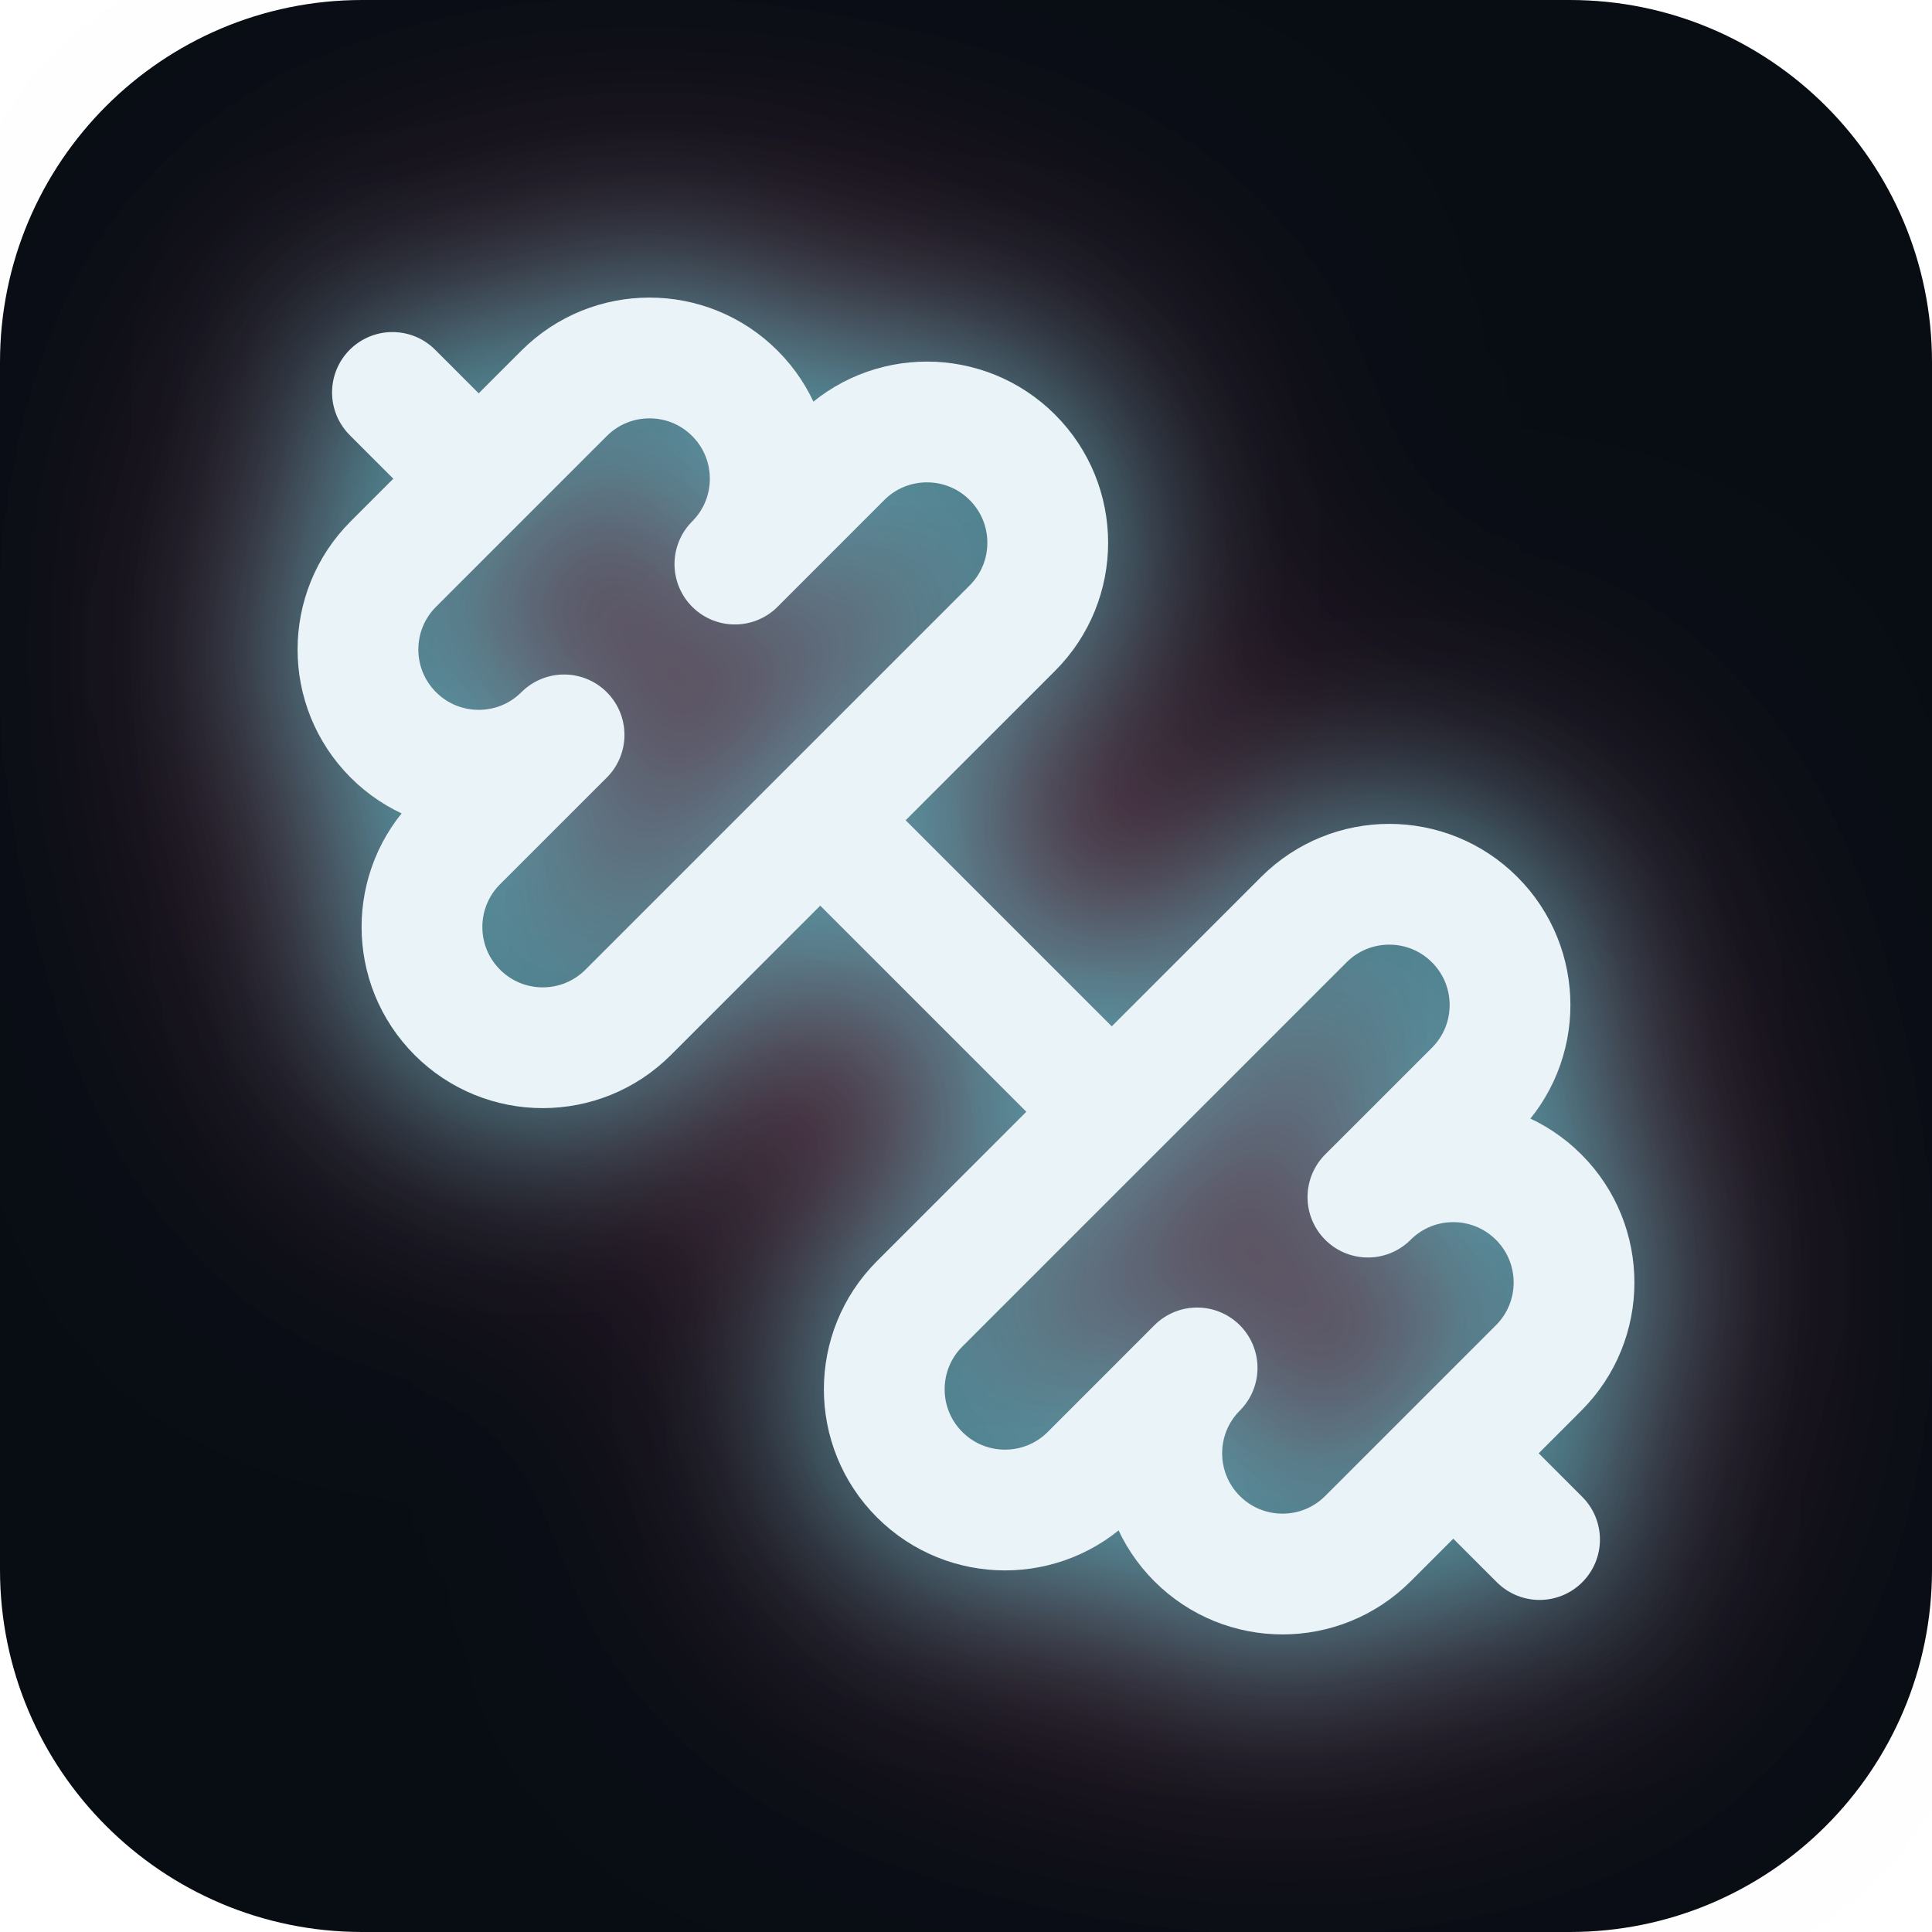
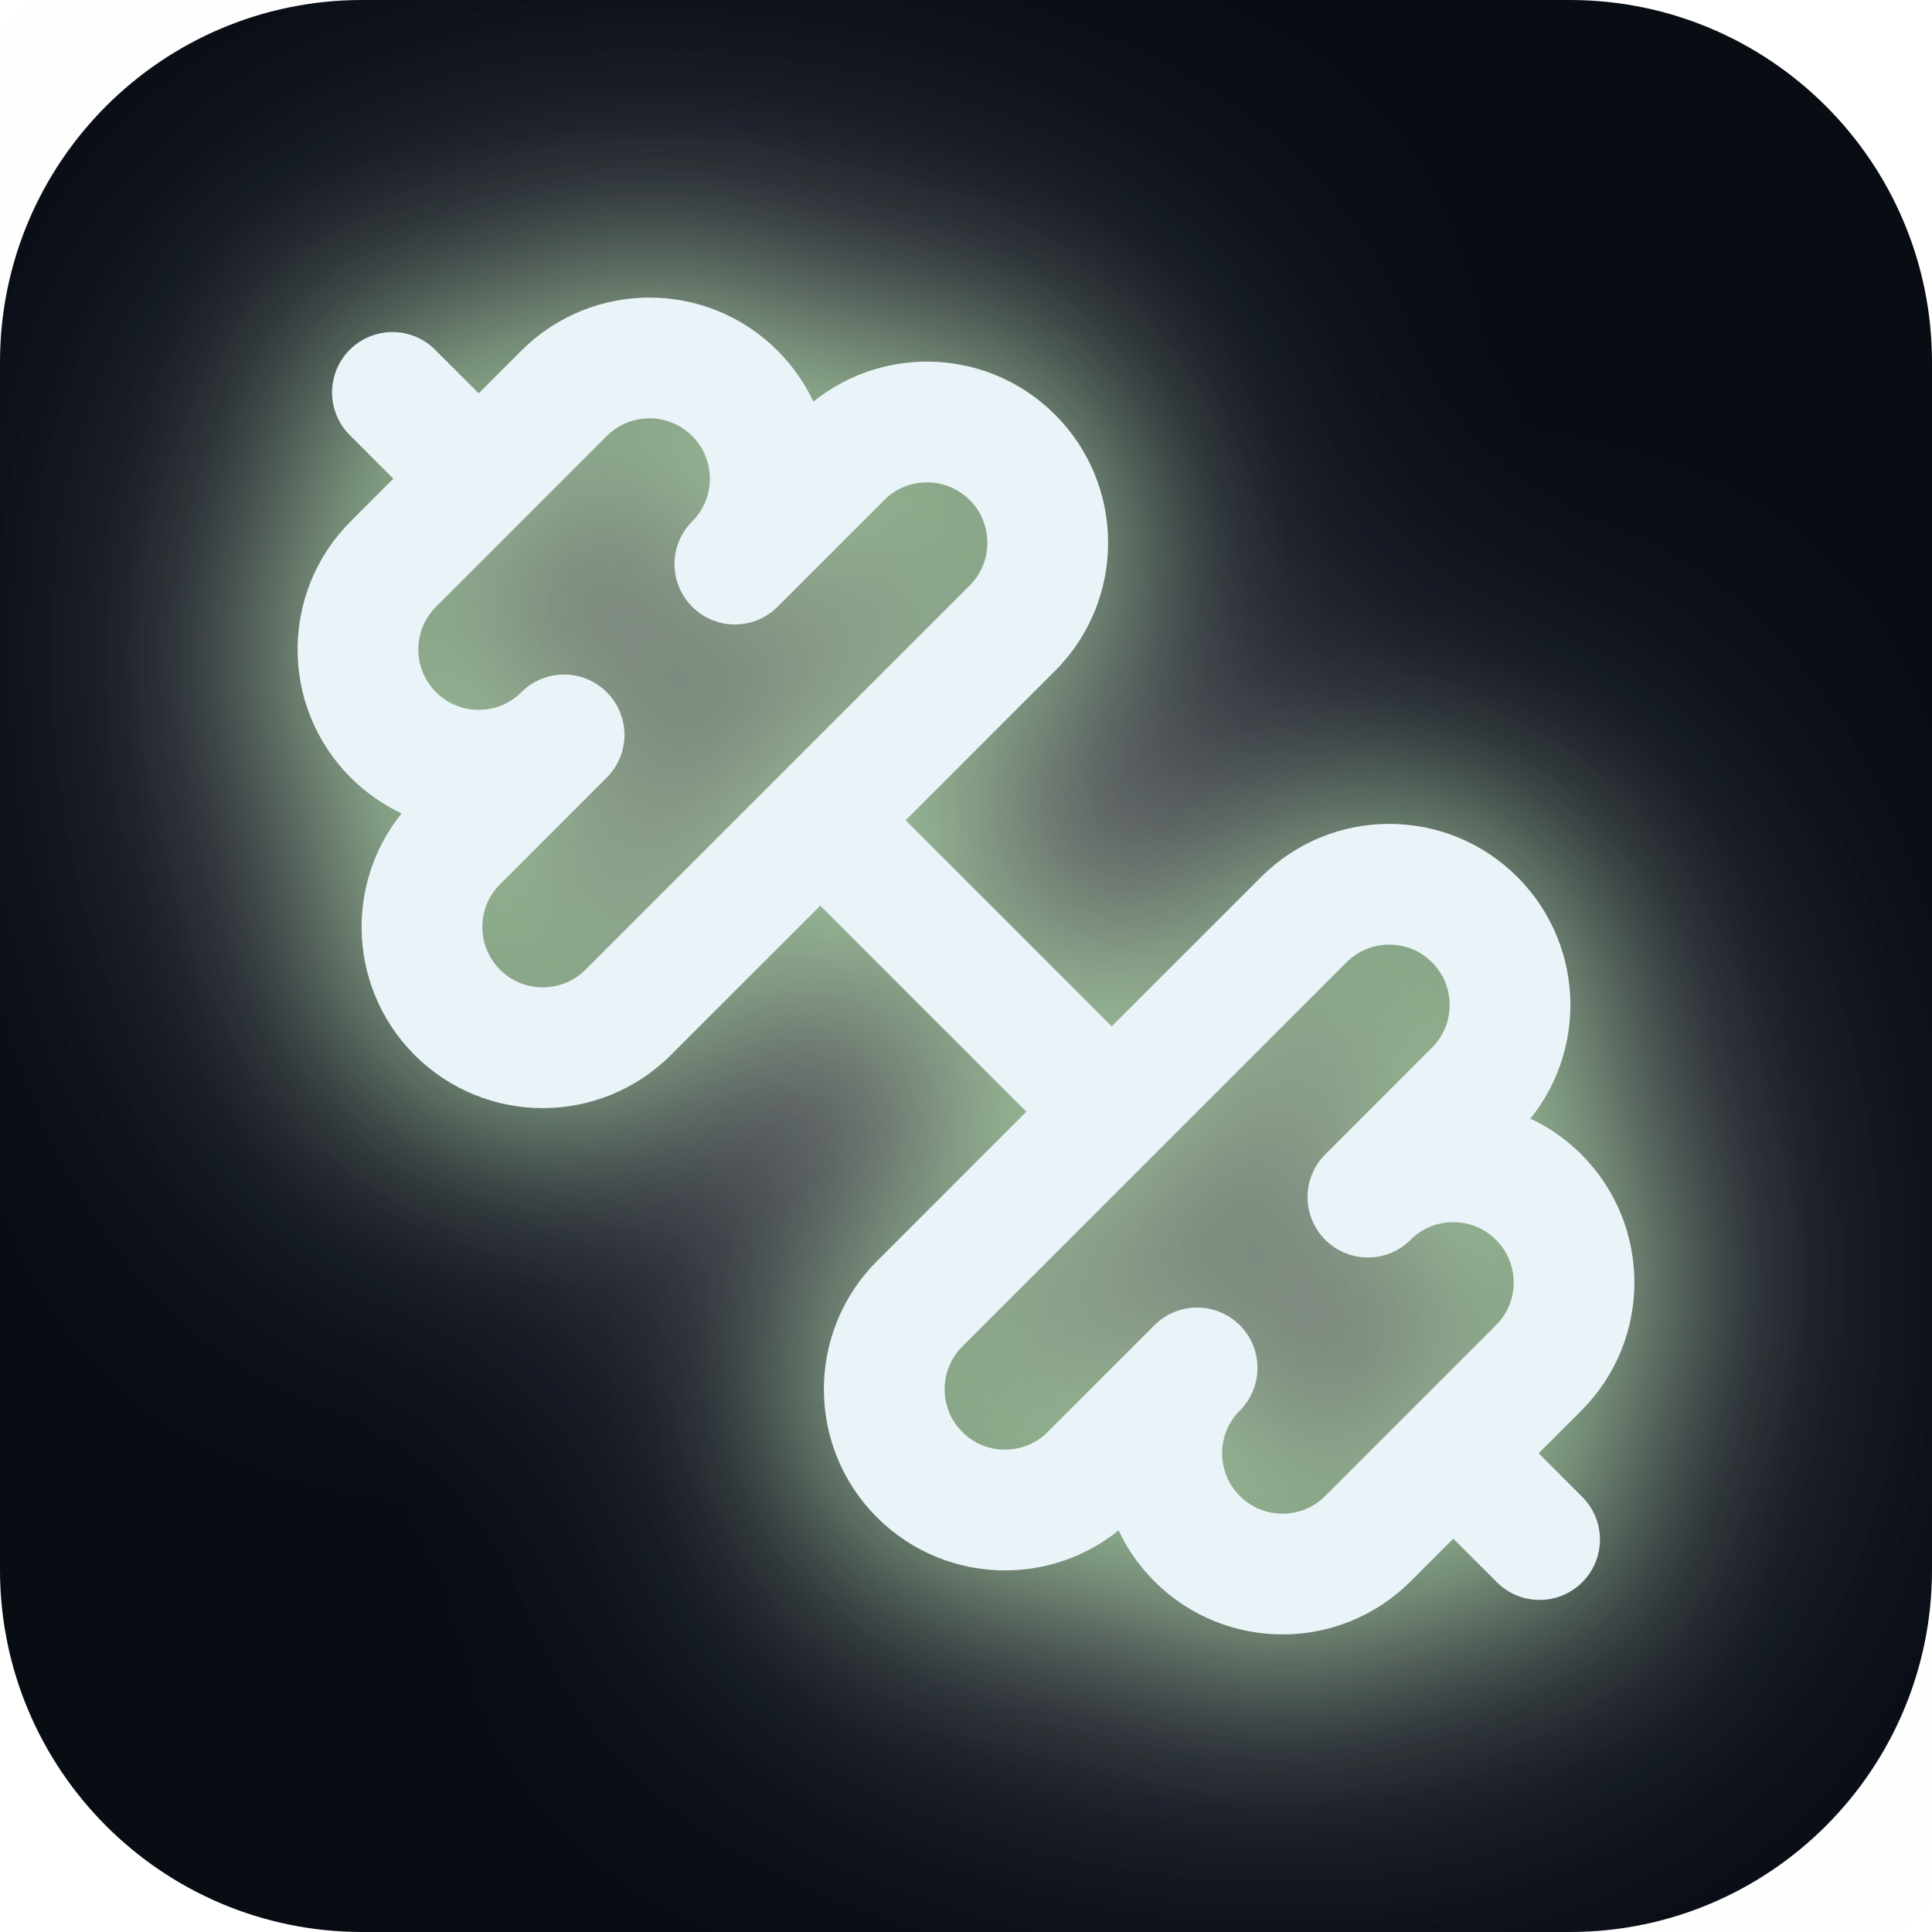
<svg xmlns="http://www.w3.org/2000/svg" viewBox="0 0 64 64">
  <defs>
    <filter id="glow" x="-50%" y="-50%" width="200%" height="200%">
-       <feGaussianBlur in="SourceAlpha" stdDeviation="3" result="pinkBlur" />
-       <feFlood flood-color="#ff6b9d" flood-opacity="0.65" result="pinkColor" />
-       <feComposite in="pinkColor" in2="pinkBlur" operator="in" result="pinkGlow" />
-       <feGaussianBlur in="SourceAlpha" stdDeviation="1.5" result="cyanBlur" />
-       <feFlood flood-color="#1de9f6" flood-opacity="0.75" result="cyanColor" />
-       <feComposite in="cyanColor" in2="cyanBlur" operator="in" result="cyanGlow" />
+       <feGaussianBlur in="SourceAlpha" stdDeviation="5" result="violetBlur" />
+       <feFlood flood-color="#6d57ff" flood-opacity="0.55" result="violetColor" />
+       <feComposite in="violetColor" in2="violetBlur" operator="in" result="violetGlow" />
+       <feGaussianBlur in="SourceAlpha" stdDeviation="3" result="coralBlur" />
+       <feFlood flood-color="#fffdb3" flood-opacity="0.65" result="coralColor" />
+       <feComposite in="coralColor" in2="coralBlur" operator="in" result="coralGlow" />
+       <feGaussianBlur in="SourceAlpha" stdDeviation="1.5" result="greenBlur" />
+       <feFlood flood-color="#befdb7" flood-opacity="0.75" result="greenColor" />
+       <feComposite in="greenColor" in2="greenBlur" operator="in" result="greenGlow" />
      <feMerge>
-         <feMergeNode in="pinkGlow" />
-         <feMergeNode in="cyanGlow" />
+         <feMergeNode in="violetGlow" />
+         <feMergeNode in="coralGlow" />
+         <feMergeNode in="greenGlow" />
        <feMergeNode in="SourceGraphic" />
      </feMerge>
    </filter>
  </defs>
  <rect width="64" height="64" rx="12" fill="#080d14" />
  <g transform="translate(8 8) scale(2)" stroke="#eaf3f7" stroke-width="2" stroke-linecap="round" stroke-linejoin="round" fill="none" filter="url(#glow)">
    <path d="M14.4 14.4 9.6 9.6" />
    <path d="M18.657 21.485a2 2 0 1 1-2.829-2.828l-1.767 1.768a2 2 0 1 1-2.829-2.829l6.364-6.364a2 2 0 1 1 2.829 2.829l-1.768 1.767a2 2 0 1 1 2.828 2.829z" />
    <path d="m21.5 21.5-1.4-1.4" />
    <path d="M3.9 3.9 2.5 2.5" />
    <path d="M6.404 12.768a2 2 0 1 1-2.829-2.829l1.768-1.767a2 2 0 1 1-2.828-2.829l2.828-2.828a2 2 0 1 1 2.829 2.828l1.767-1.768a2 2 0 1 1 2.829 2.829z" />
  </g>
</svg>
